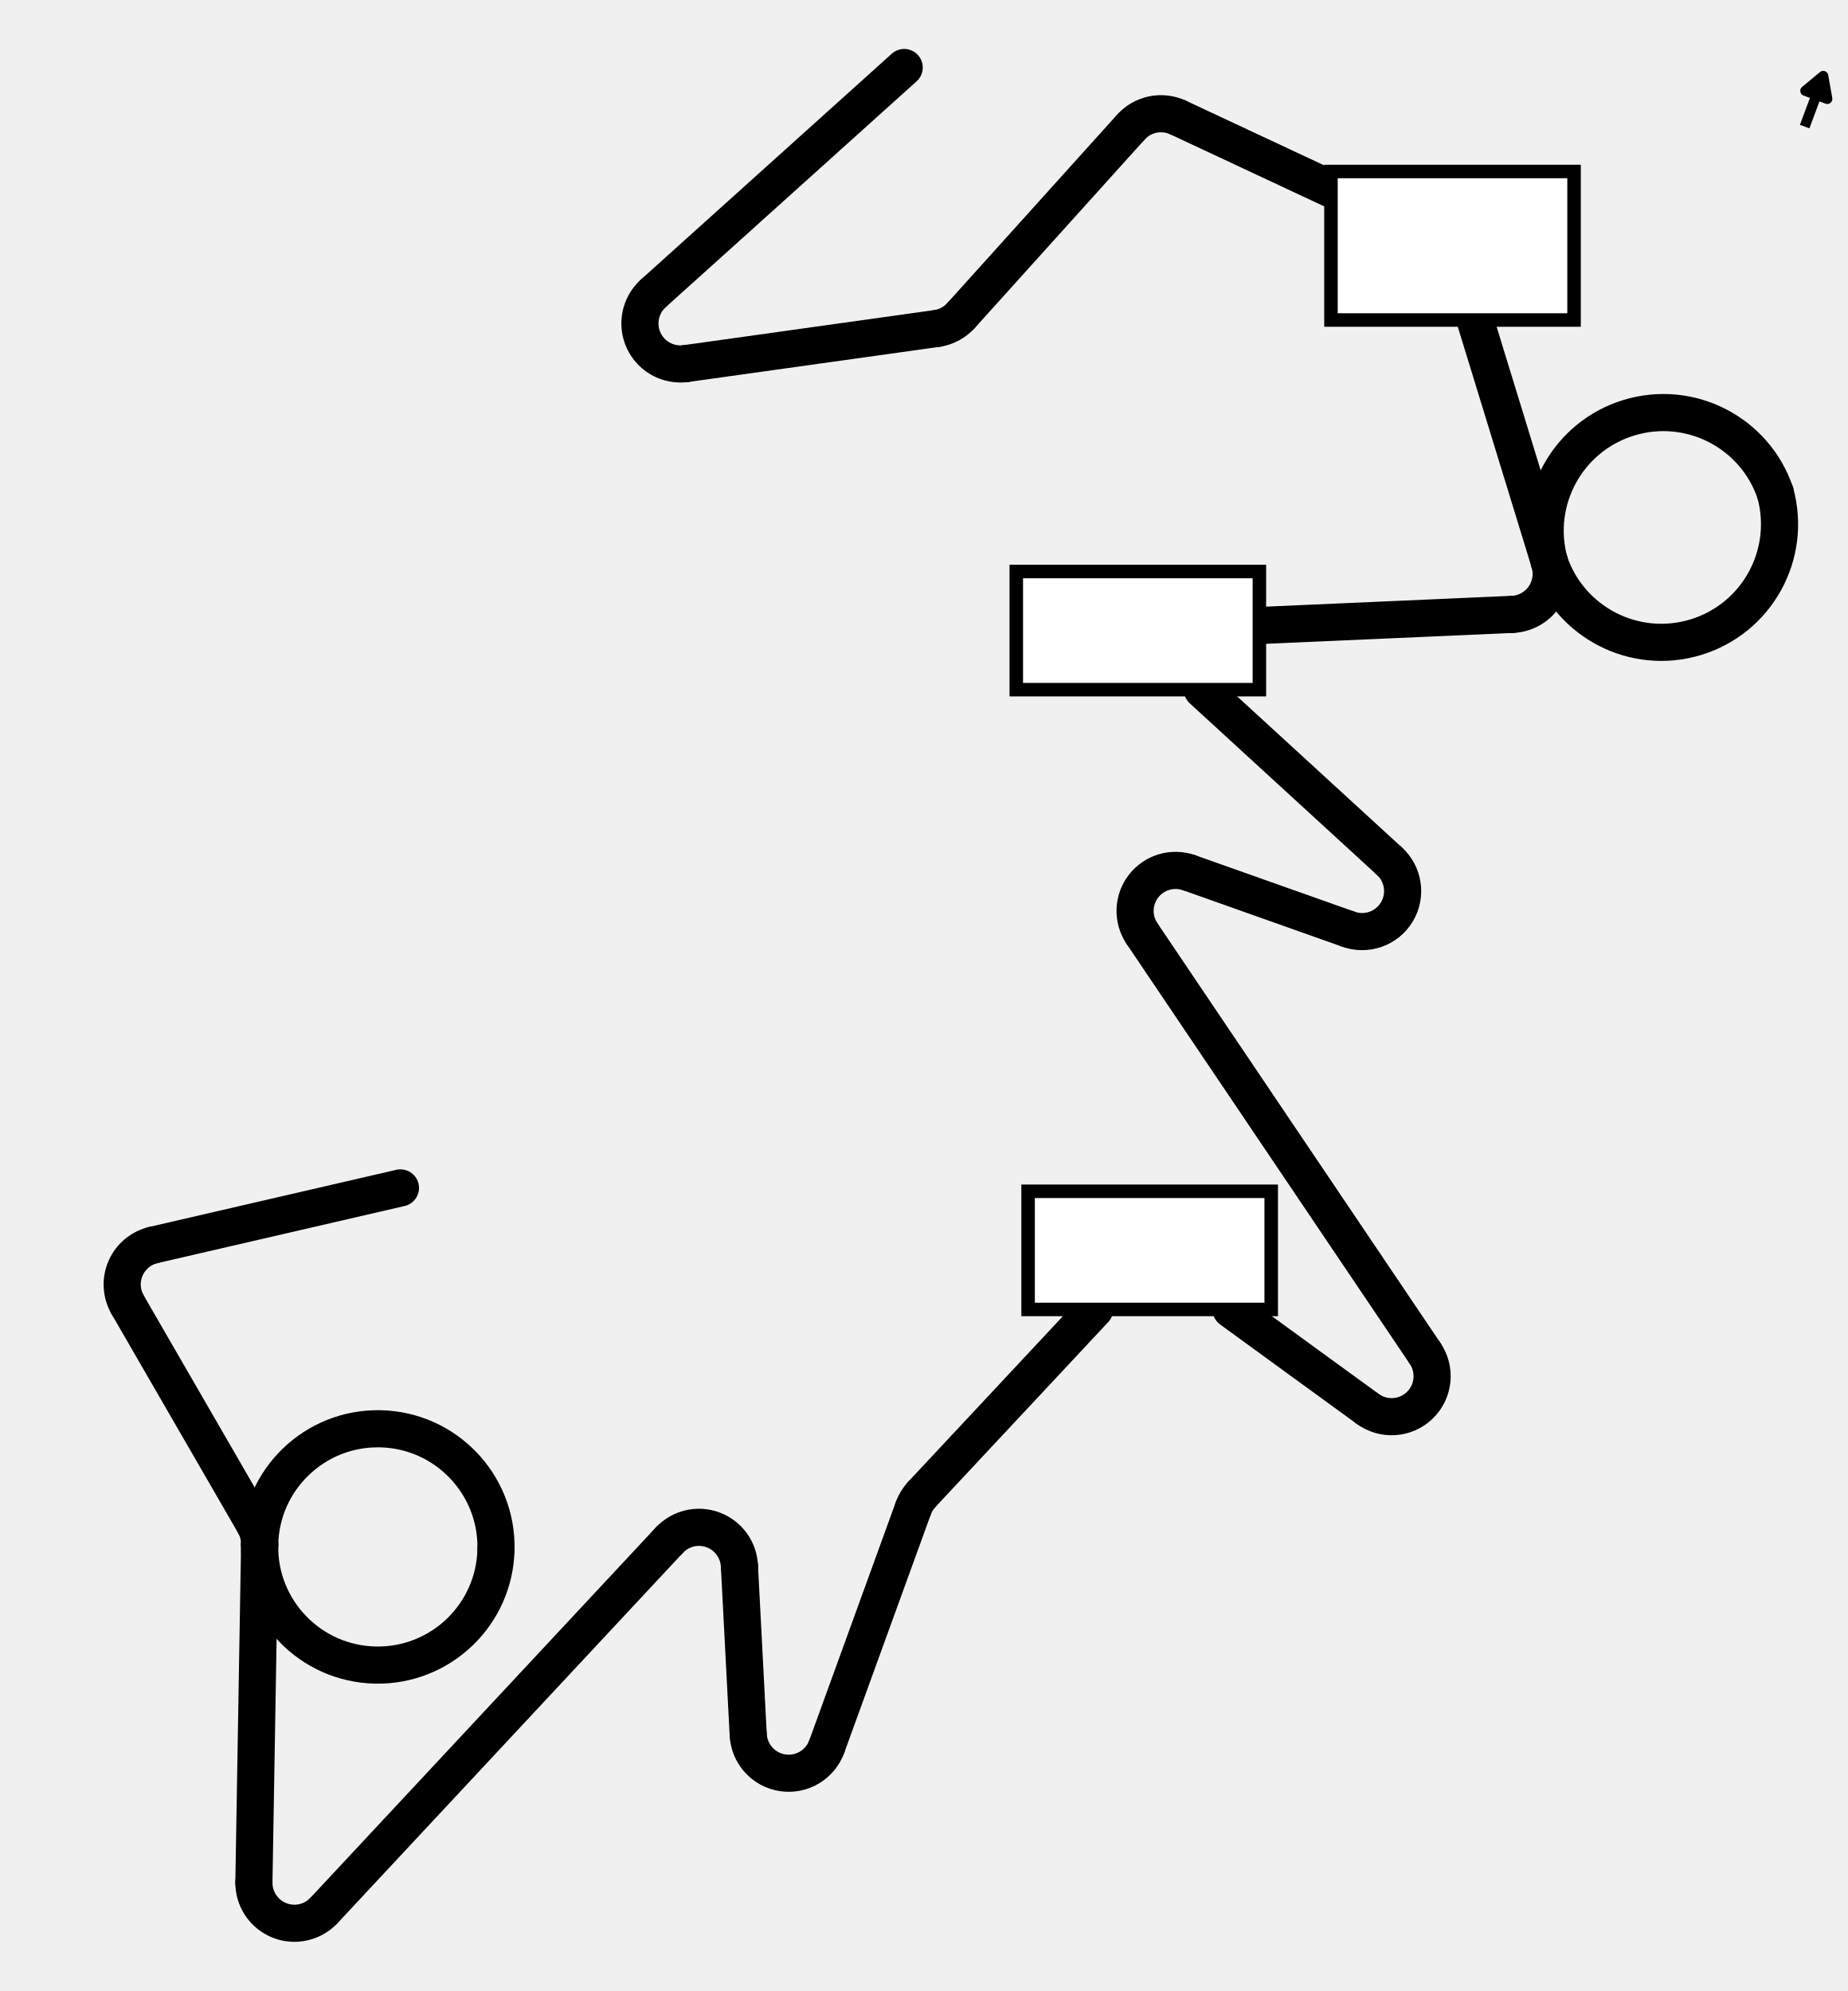
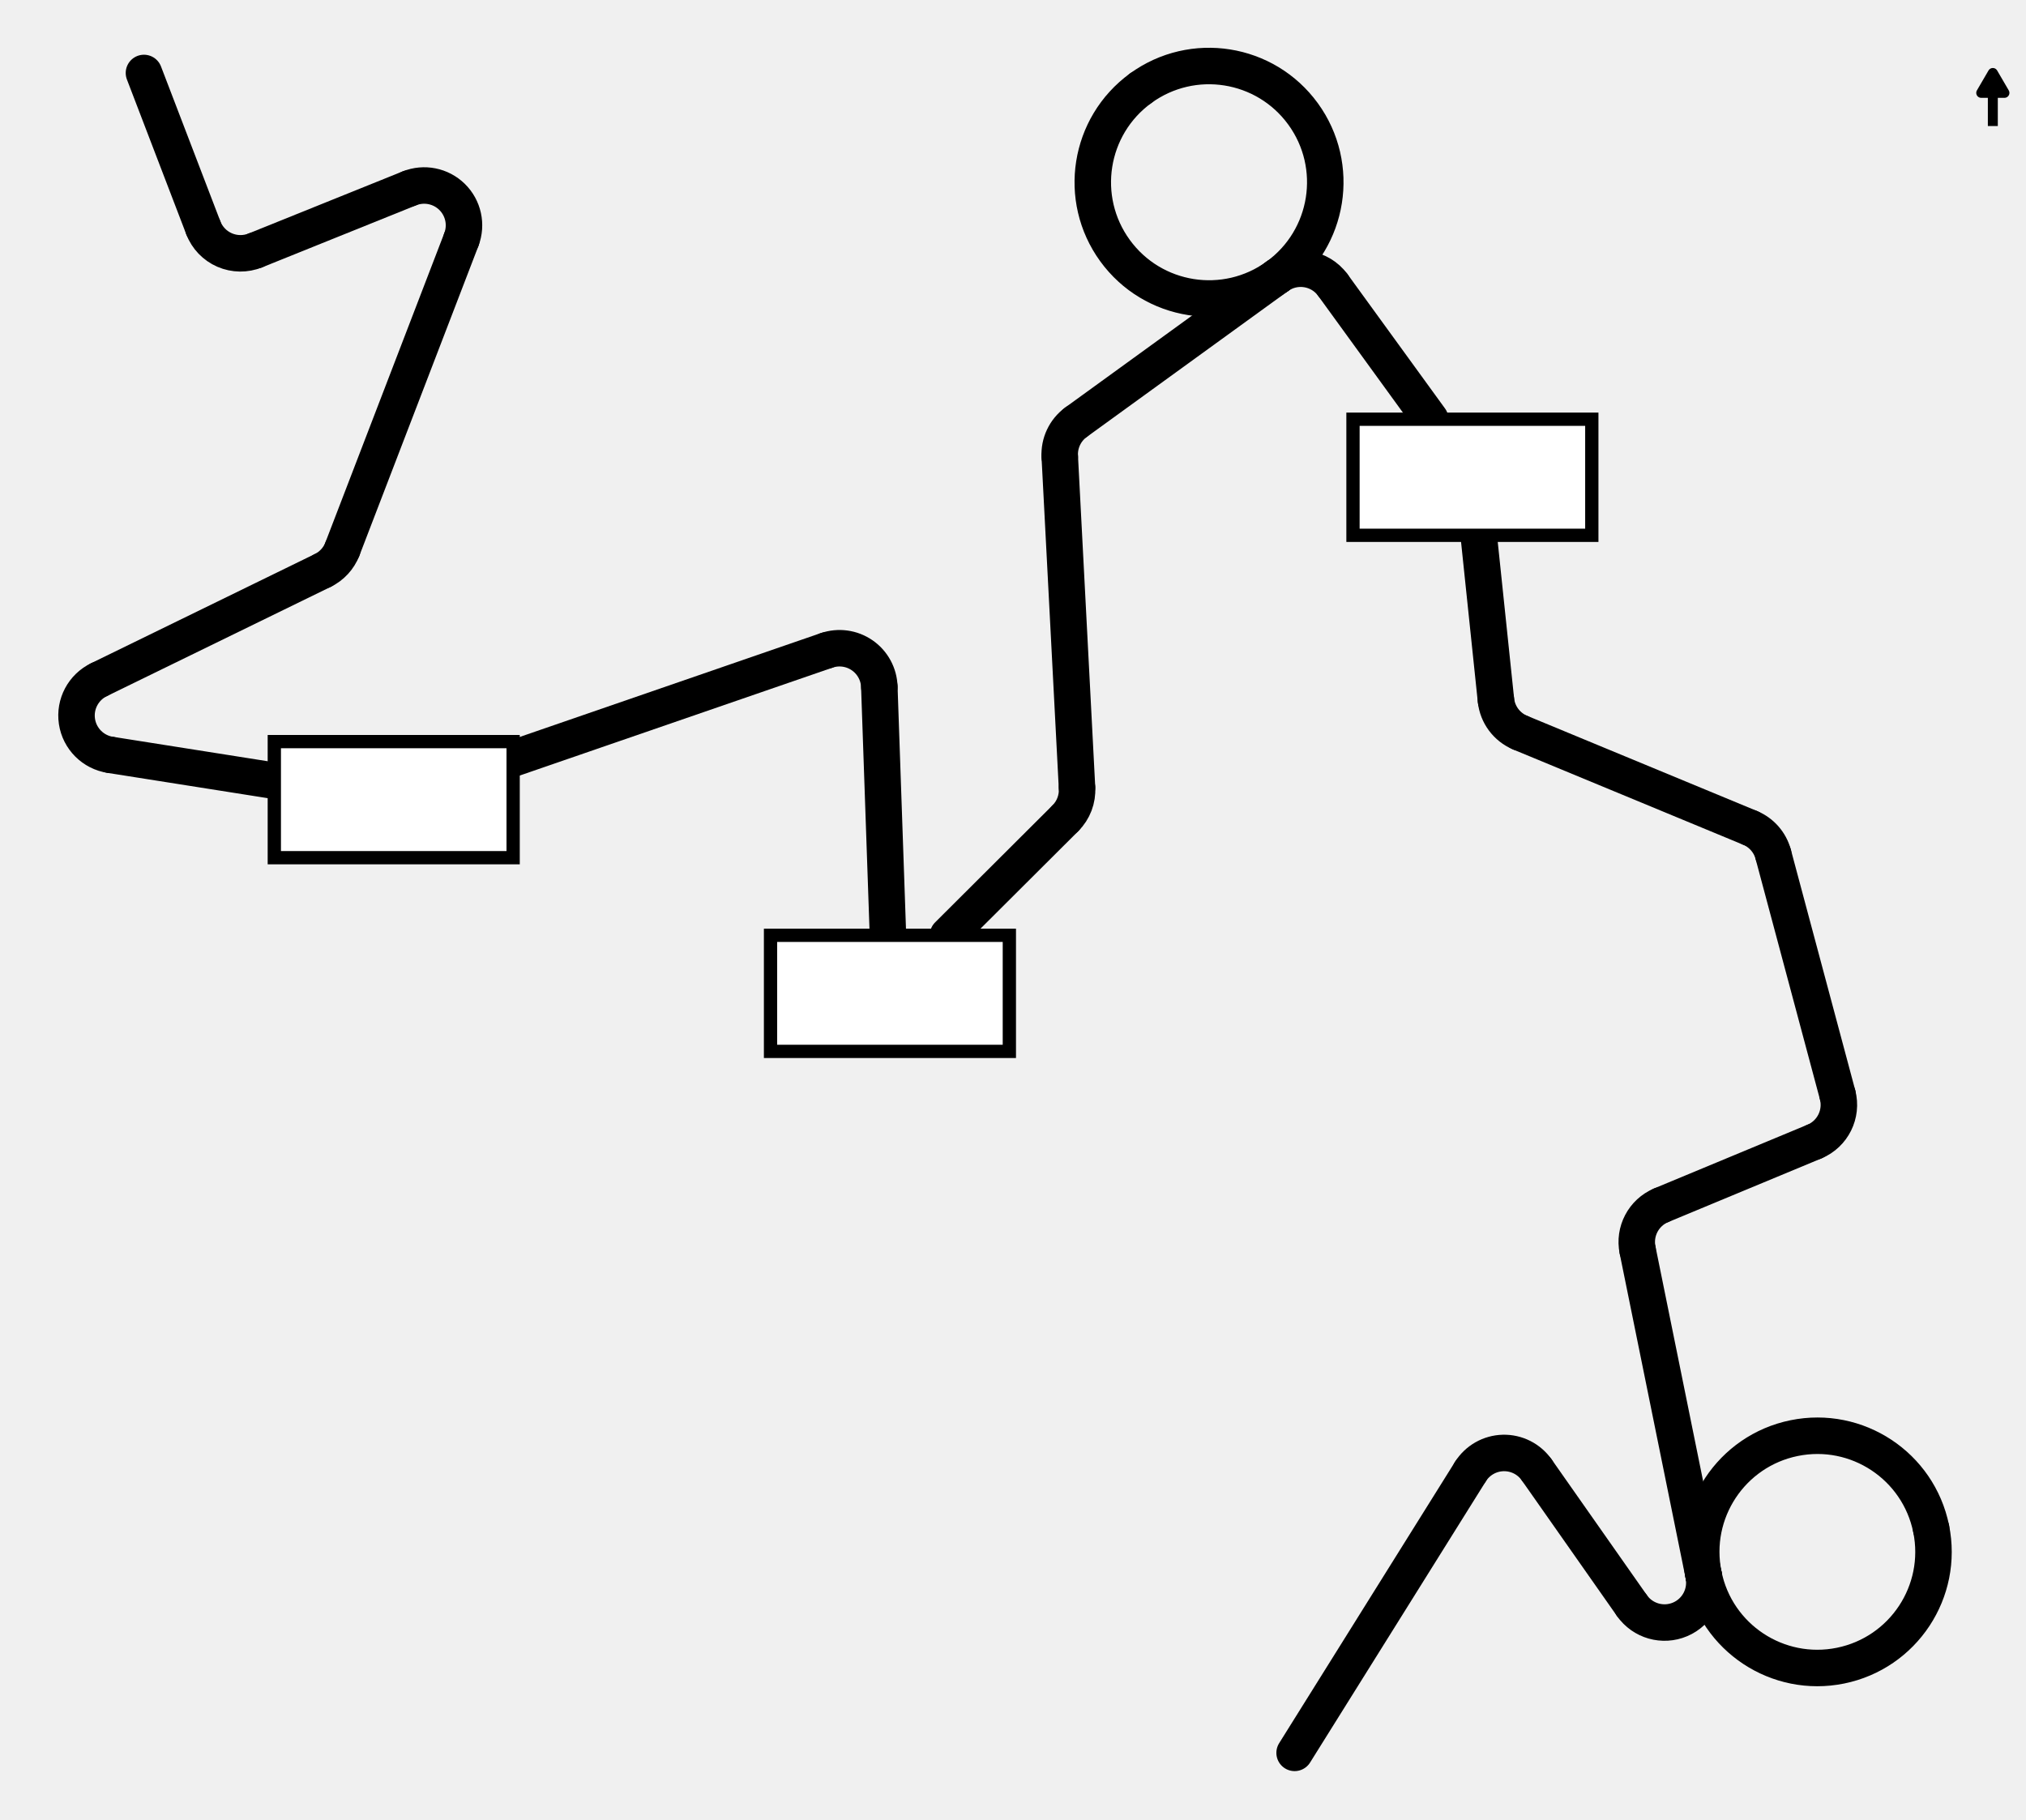
- <svg xmlns="http://www.w3.org/2000/svg" viewBox="-267.8 -20 547.3 589.8" preserveAspectRatio="xMidYMid meet">
+ <svg xmlns="http://www.w3.org/2000/svg" viewBox="-43.4 -22 610.8 548.5" preserveAspectRatio="xMidYMid meet">
  <g fill="none" stroke="#000" stroke-width="11" stroke-linecap="round">
-     <path d="M 0 0 L -74.3 66.9" />
-     <path d="M -74.3 66.9 A 12 12 0 0 0 -64.6 87.7" />
-     <path d="M -64.6 87.7 L 9.7 77.3" />
-     <path d="M 9.7 77.3 A 12 12 0 0 0 16.9 73.4" />
-     <path d="M 16.9 73.4 L 67.1 17.7" />
-     <path d="M 67.1 17.7 A 12 12 0 0 1 81.1 14.8" />
-     <path d="M 81.1 14.8 L 126.4 36" />
-     <path d="M 169.1 74.8 L 191.1 146.5" />
-     <path d="M 191.1 146.5 A 35 35 0 0 0 258 126" />
-     <path d="M 258 126 A 35 35 0 0 0 191.1 146.5" />
-     <path d="M 191.1 146.5 A 12 12 0 0 1 180.1 162" />
-     <path d="M 180.1 162 L 105.2 165.3" />
-     <path d="M 88.3 184.3 L 143.6 235" />
-     <path d="M 143.6 235 A 12 12 0 0 1 131.4 255.2" />
-     <path d="M 131.4 255.2 L 84.3 238.5" />
-     <path d="M 84.3 238.5 A 12 12 0 0 0 70.4 256.5" />
-     <path d="M 70.4 256.5 L 154.2 380.8" />
-     <path d="M 154.2 380.8 A 12 12 0 0 1 137.2 397.3" />
-     <path d="M 137.2 397.3 L 96.8 367.9" />
-     <path d="M 56.4 367.9 L 5.2 422.7" />
-     <path d="M 5.2 422.7 A 12 12 0 0 0 2.7 426.8" />
-     <path d="M 2.7 426.8 L -22.9 497.3" />
-     <path d="M -22.9 497.3 A 12 12 0 0 1 -46.2 493.8" />
-     <path d="M -46.2 493.8 L -48.8 443.9" />
-     <path d="M -48.8 443.9 A 12 12 0 0 0 -69.6 436.3" />
-     <path d="M -69.6 436.3 L -171.9 546" />
-     <path d="M -171.9 546 A 12 12 0 0 1 -192.6 537.6" />
-     <path d="M -192.6 537.6 L -190.9 437.6" />
-     <path d="M -190.9 437.6 A 35 35 0 0 1 -120.9 438.9" />
-     <path d="M -120.9 438.9 A 35 35 0 0 1 -190.9 437.6" />
-     <path d="M -190.9 437.6 A 12 12 0 0 0 -192.5 431.4" />
-     <path d="M -192.5 431.4 L -230 366.5" />
-     <path d="M -230 366.5 A 12 12 0 0 1 -222.3 348.8" />
-     <path d="M -222.3 348.8 L -149.2 331.9" />
+     <path d="M 0 0 L 17.9 46.7" />
+     <path d="M 17.9 46.7 A 12 12 0 0 0 33.6 53.5" />
+     <path d="M 33.6 53.5 L 80 34.8" />
+     <path d="M 80 34.8 A 12 12 0 0 1 95.7 50.2" />
+     <path d="M 95.7 50.2 L 59.8 143.6" />
+     <path d="M 59.8 143.6 A 12 12 0 0 1 53.9 150" />
+     <path d="M 53.9 150 L -13.5 182.9" />
+     <path d="M -13.5 182.9 A 12 12 0 0 0 -10.1 205.6" />
+     <path d="M -10.1 205.6 L 39.3 213.4" />
+     <path d="M 111.3 206.7 L 205.8 174.1" />
+     <path d="M 205.8 174.1 A 12 12 0 0 1 221.7 185.1" />
+     <path d="M 221.7 185.1 L 224.3 260" />
+     <path d="M 242.4 260 L 277.8 224.7" />
+     <path d="M 277.8 224.7 A 12 12 0 0 0 281.3 215.5" />
+     <path d="M 281.3 215.5 L 276.1 115.7" />
+     <path d="M 276.1 115.7 A 12 12 0 0 1 281 105.3" />
+     <path d="M 281 105.3 L 341.7 61.3" />
+     <path d="M 341.7 61.3 A 35 35 0 0 0 300.5 4.6" />
+     <path d="M 300.5 4.6 A 35 35 0 0 0 341.7 61.3" />
+     <path d="M 341.7 61.3 A 12 12 0 0 1 358.4 63.9" />
+     <path d="M 358.4 63.9 L 387.8 104.4" />
+     <path d="M 402.4 139.4 L 407.6 189.1" />
+     <path d="M 407.6 189.1 A 12 12 0 0 0 414.9 198.9" />
+     <path d="M 414.9 198.9 L 484.2 227.6" />
+     <path d="M 484.2 227.6 A 12 12 0 0 1 491.2 235.6" />
+     <path d="M 491.2 235.6 L 510.6 308.1" />
+     <path d="M 510.6 308.1 A 12 12 0 0 1 503.6 322.2" />
+     <path d="M 503.6 322.2 L 457.4 341.4" />
+     <path d="M 457.4 341.4 A 12 12 0 0 0 450.3 354.9" />
+     <path d="M 450.3 354.9 L 470.2 452.9" />
+     <path d="M 470.2 452.9 A 35 35 0 0 0 538.8 438.9" />
+     <path d="M 538.8 438.9 A 35 35 0 0 0 470.2 452.9" />
+     <path d="M 470.2 452.9 A 12 12 0 0 1 448.6 462.1" />
+     <path d="M 448.6 462.1 L 419.9 421.2" />
+     <path d="M 419.9 421.2 A 12 12 0 0 0 399.9 421.7" />
+     <path d="M 399.9 421.7 L 346.9 506.5" />
  </g>
-   <rect x="126.4" y="30.8" width="72" height="44" fill="#fff" stroke="#000" stroke-width="4" />
-   <rect x="33.2" y="149.3" width="72" height="35" fill="#fff" stroke="#000" stroke-width="4" />
-   <rect x="36.7" y="332.9" width="72" height="35" fill="#fff" stroke="#000" stroke-width="4" />
-   <path class="nordpfeil" d="M 266.7 17.5 L 270.2 8.1 M 272.2 2.5 L 273.4 9.3 L 266.9 6.9 Z" fill="#000" stroke="#000" stroke-width="3" stroke-linejoin="round" />
+   <rect x="39.3" y="201.6" width="72" height="35" fill="#fff" stroke="#000" stroke-width="4" />
+   <rect x="188.9" y="260" width="72" height="35" fill="#fff" stroke="#000" stroke-width="4" />
+   <rect x="364.5" y="104.4" width="72" height="35" fill="#fff" stroke="#000" stroke-width="4" />
+   <path class="nordpfeil" d="M 557.4 16 L 557.4 6 M 557.4 0 L 560.9 6 L 553.9 6 Z" fill="#000" stroke="#000" stroke-width="3" stroke-linejoin="round" />
</svg>
